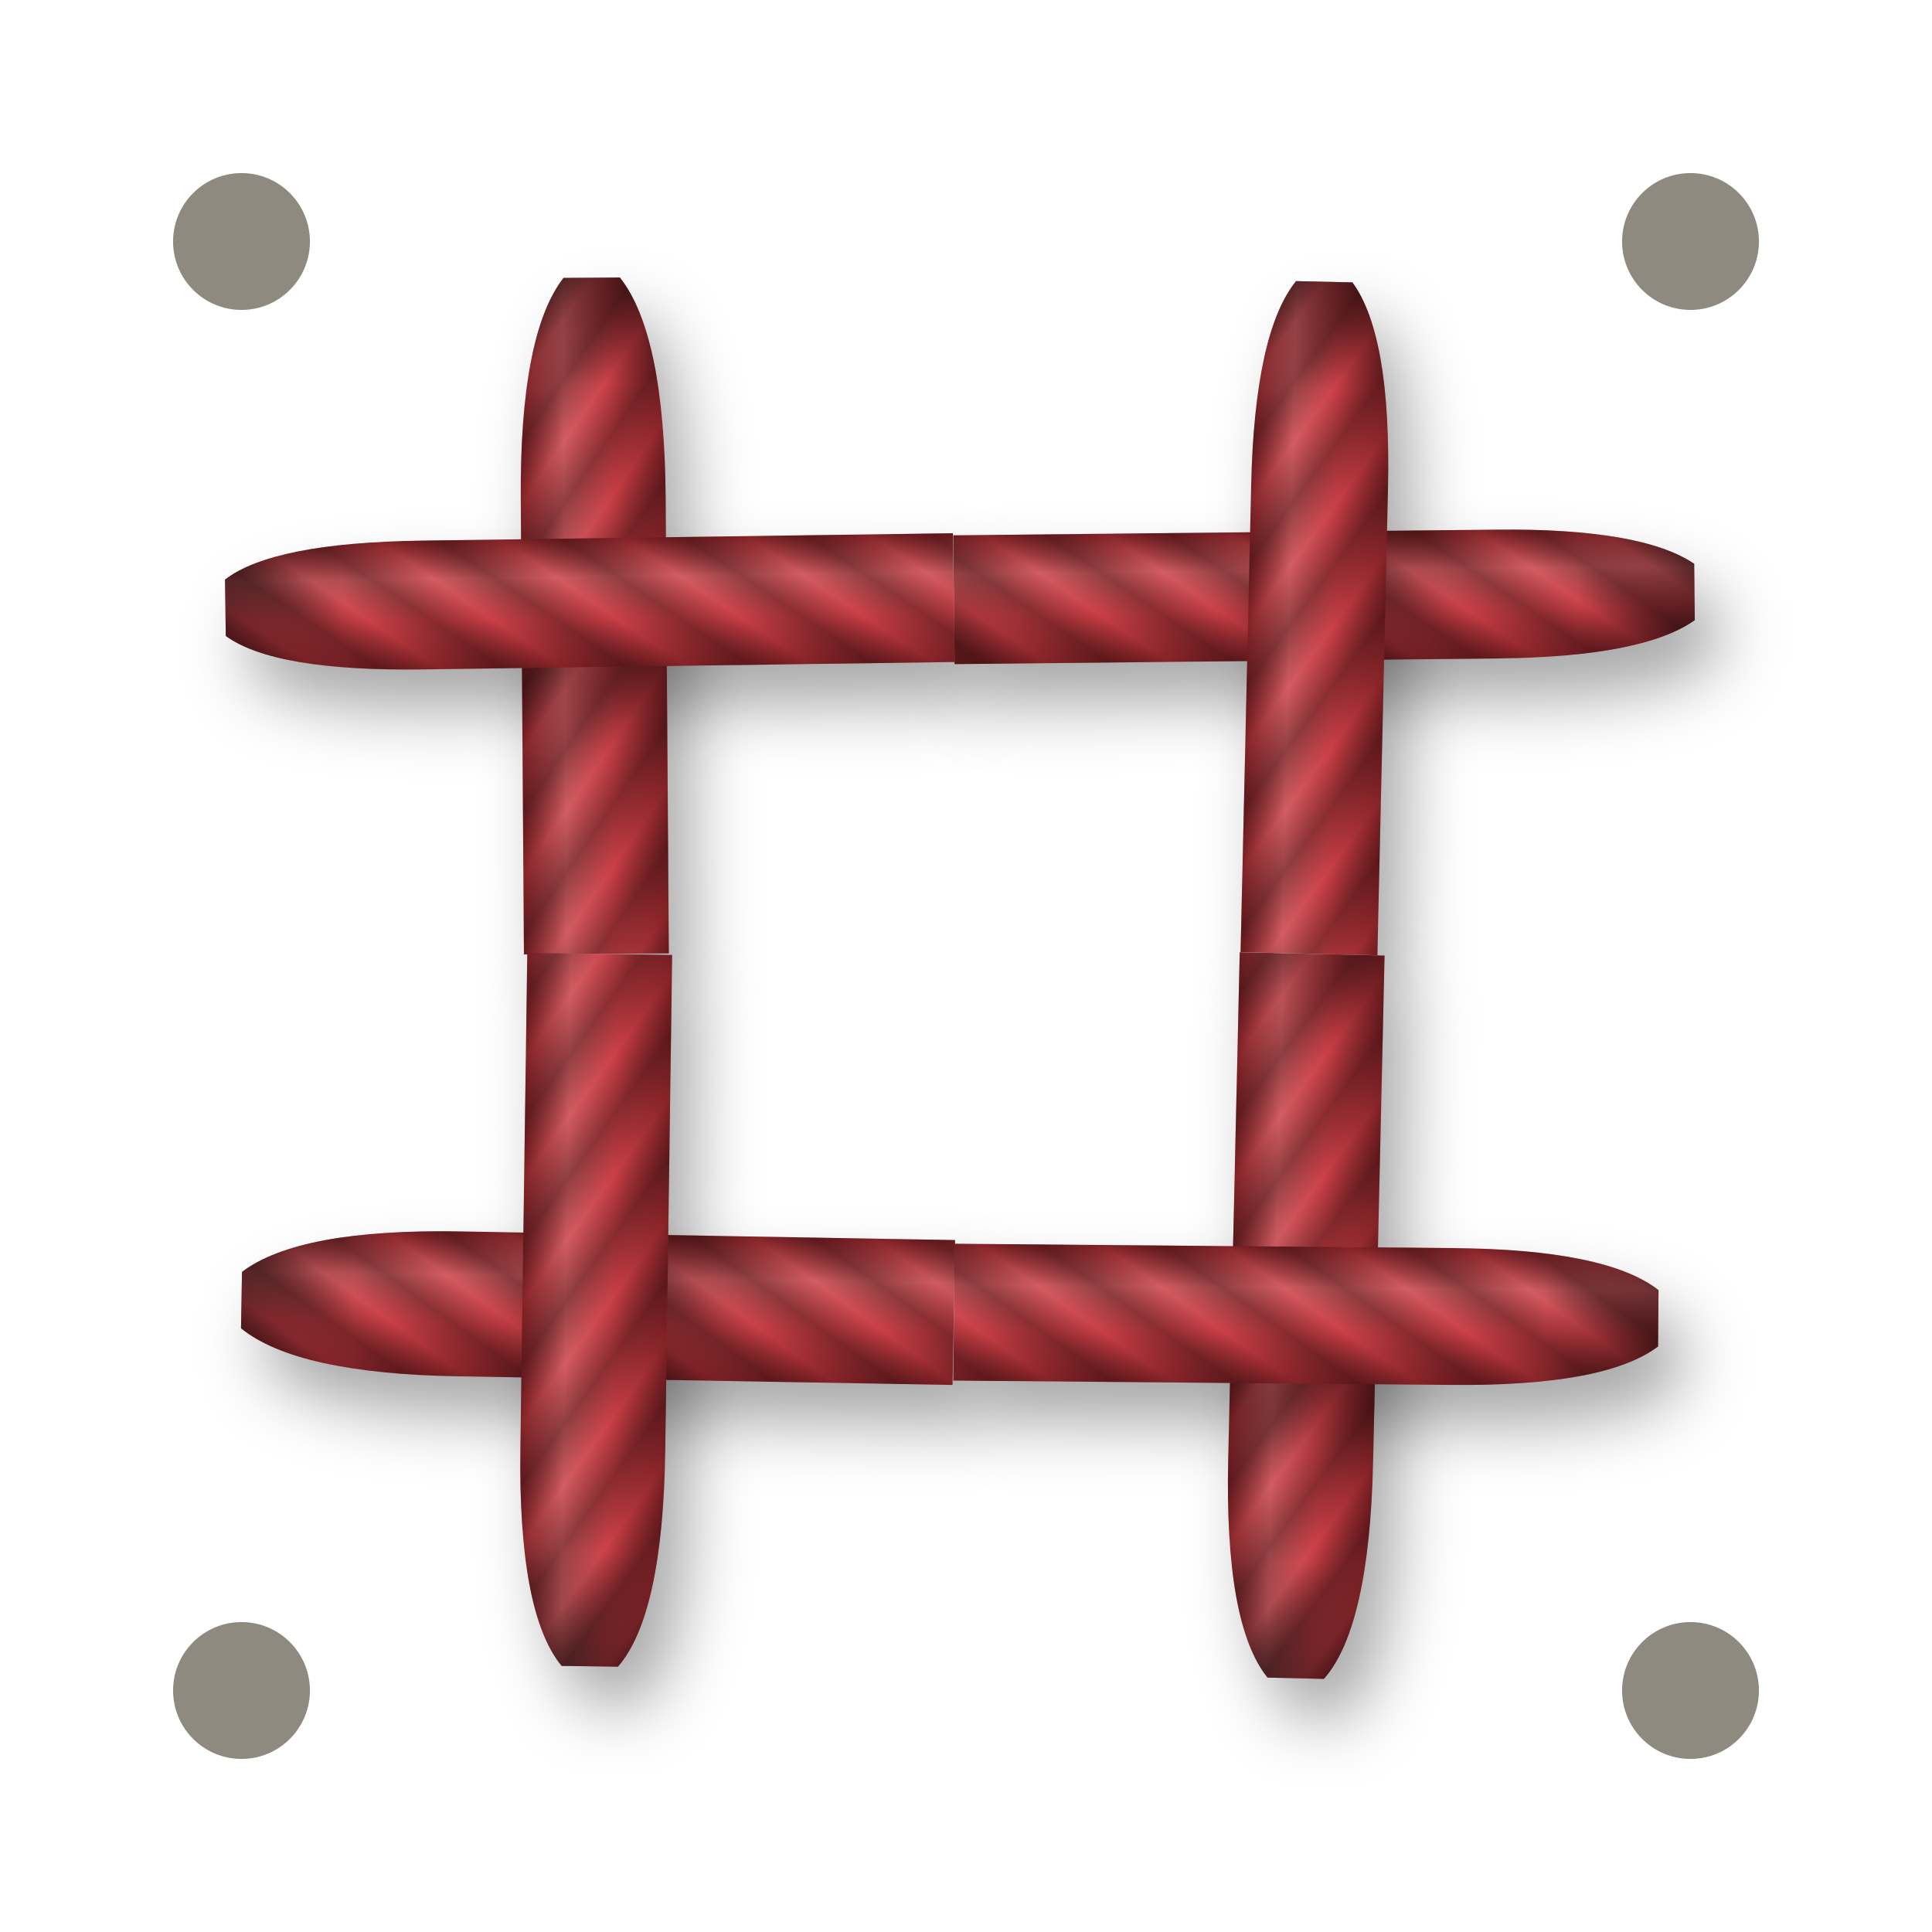
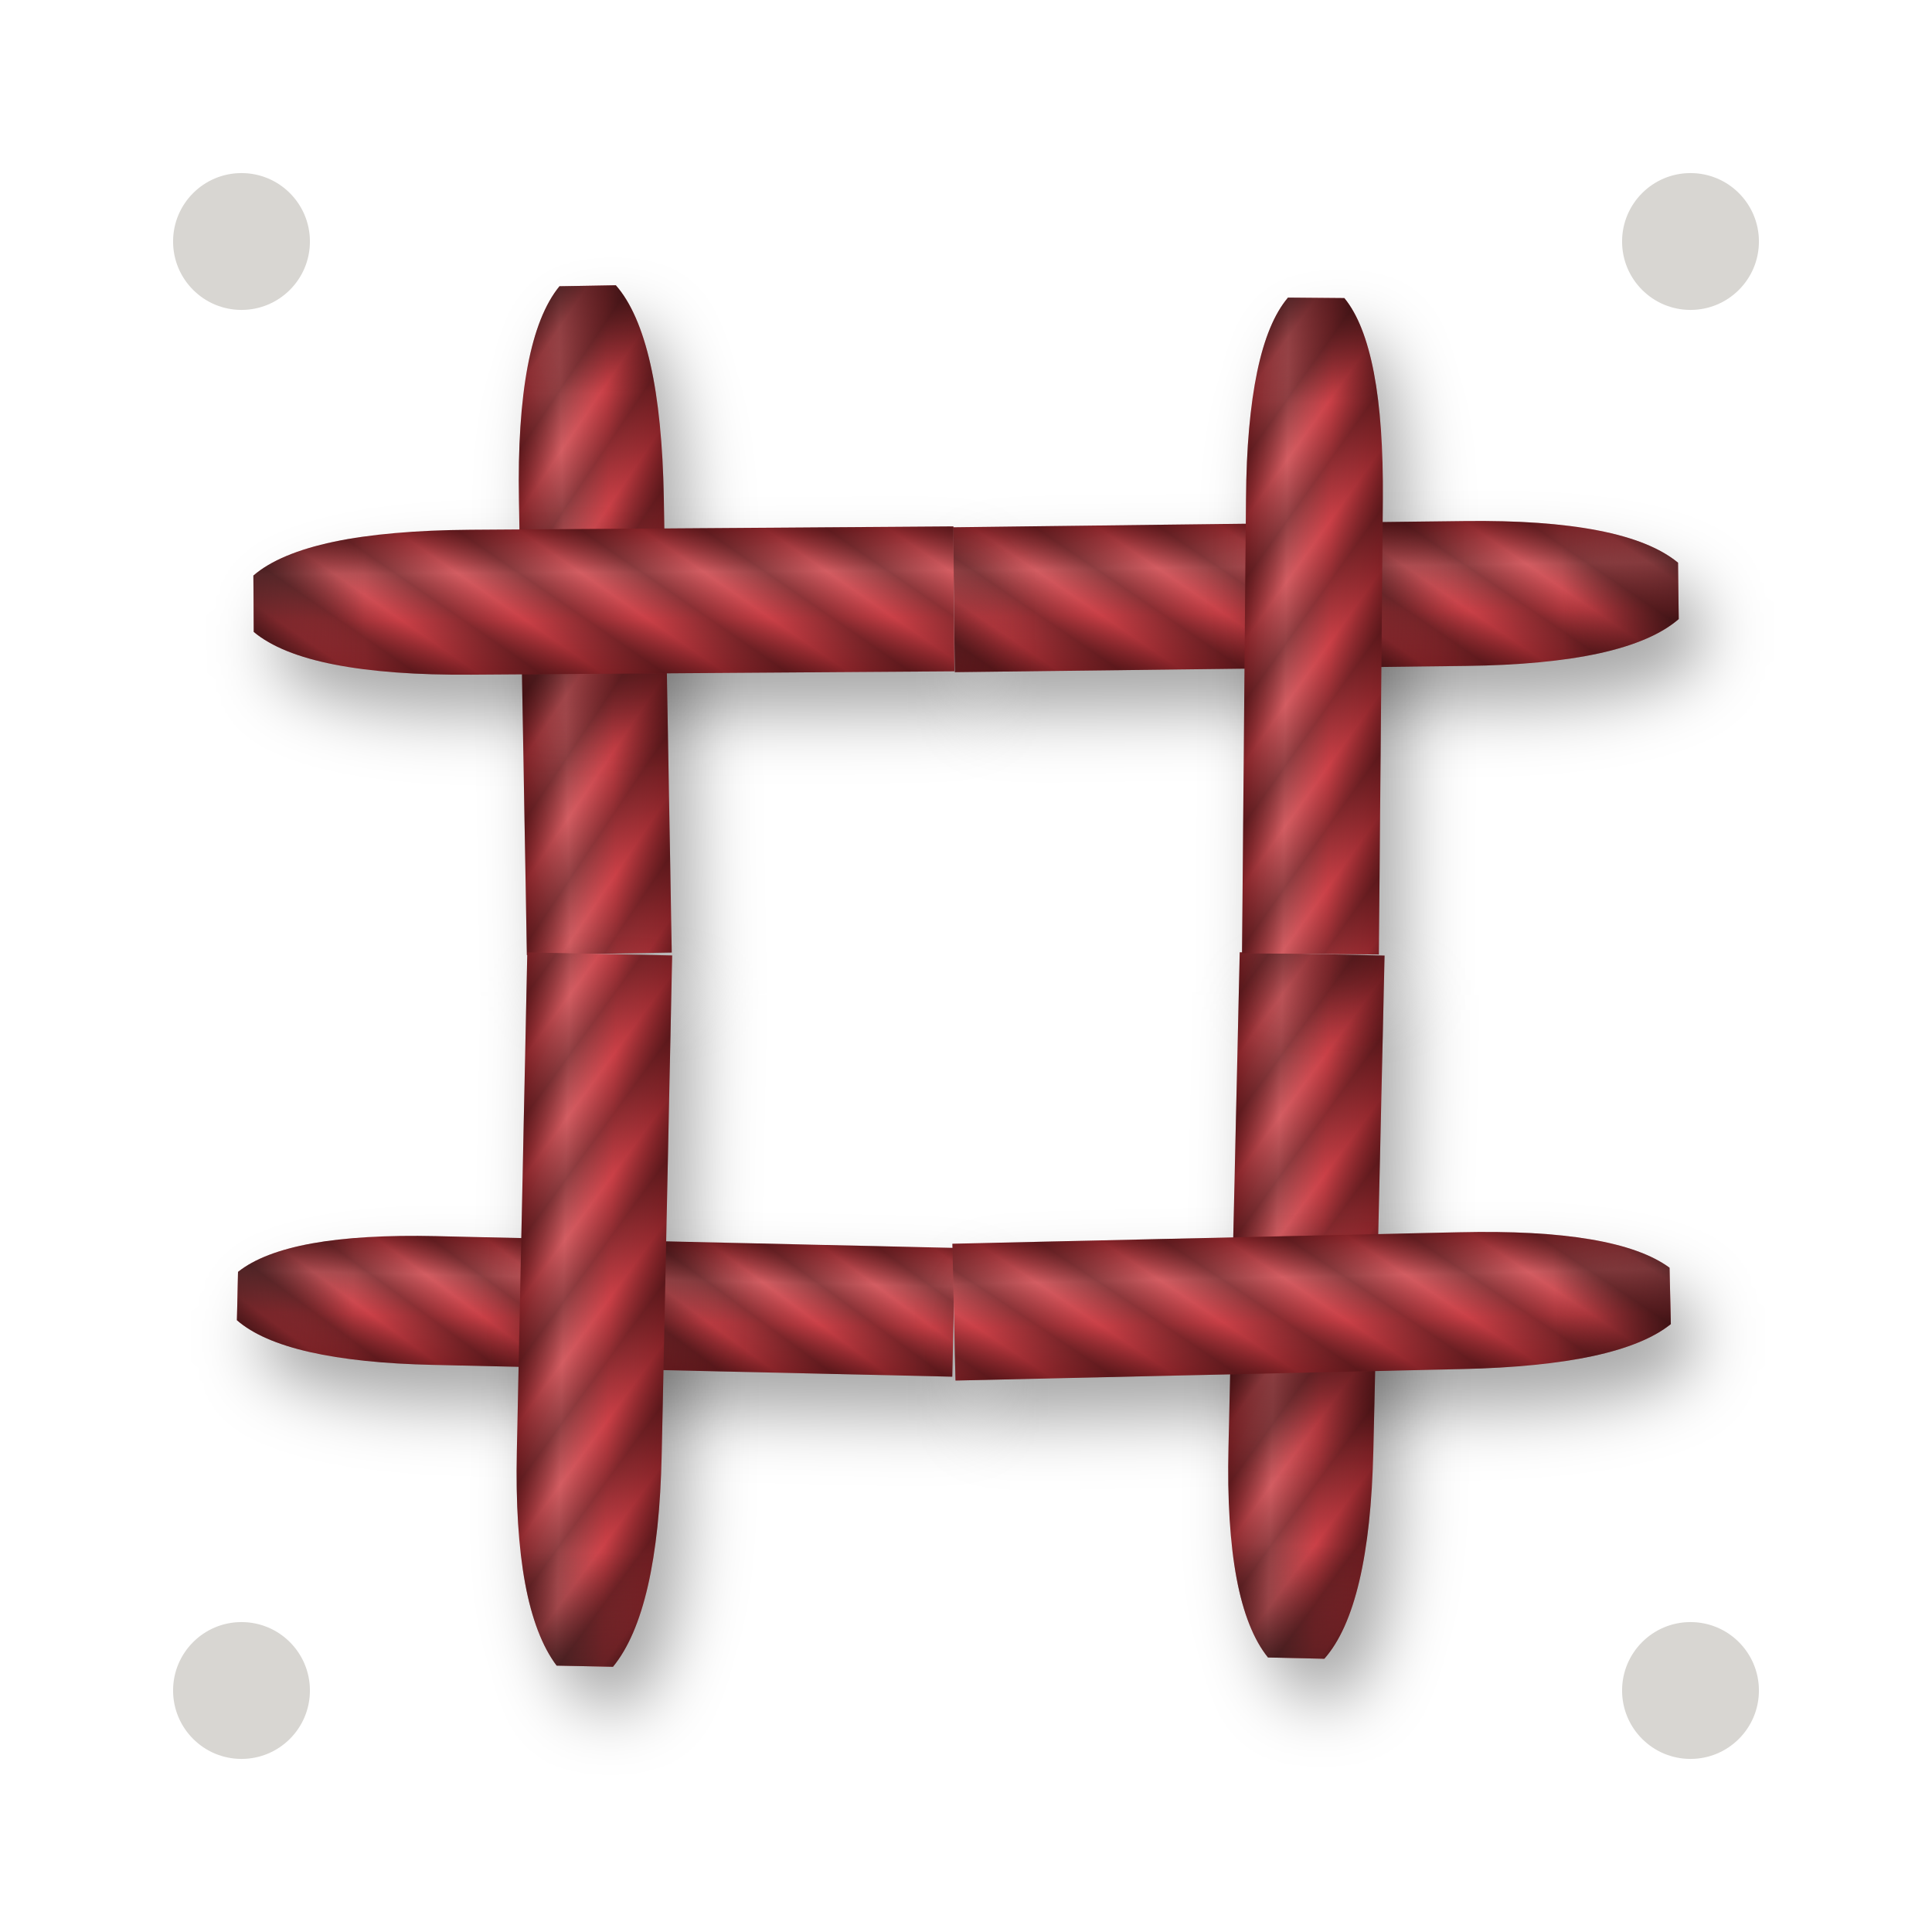
<svg xmlns="http://www.w3.org/2000/svg" width="48" height="48" viewBox="0 0 48 48" aria-hidden="true">
  <defs>
    <filter id="fill-weave-5-blur" x="-10%" y="-10%" width="120%" height="120%">
      <feGaussianBlur stdDeviation="0.8" />
    </filter>
    <linearGradient id="fill-weave-5-gc8343bt1" x1="0" y1="0" x2="0" y2="1">
      <stop offset="0" stop-color="#842227" />
      <stop offset="0.3" stop-color="#d35d62" />
      <stop offset="0.62" stop-color="#cb4047" />
      <stop offset="1" stop-color="#842227" />
    </linearGradient>
    <linearGradient id="fill-weave-5-groove">
      <stop offset="0" stop-opacity="0" />
      <stop offset=".5" stop-opacity=".32" />
      <stop offset="1" stop-opacity="0" />
    </linearGradient>
    <pattern id="fill-weave-5-t1_75" patternUnits="userSpaceOnUse" width="1.75" height="1.75" patternTransform="rotate(-55)">
      <rect width="1.75" height="1.75" fill="url(#fill-weave-5-groove)" />
    </pattern>
    <linearGradient id="fill-weave-5-e01">
      <stop offset="0" stop-opacity="0" />
      <stop offset="0.16" stop-opacity="0" />
      <stop offset="0.84" stop-opacity="0" />
      <stop offset="1" stop-opacity="0.5" />
    </linearGradient>
+     <pattern id="fill-weave-5-t1_6" patternUnits="userSpaceOnUse" width="1.6" height="1.6" patternTransform="rotate(-55)">
+       <rect width="1.6" height="1.6" fill="url(#fill-weave-5-groove)" />
+     </pattern>
    <linearGradient id="fill-weave-5-e10">
      <stop offset="0" stop-opacity="0.5" />
      <stop offset="0.16" stop-opacity="0" />
      <stop offset="0.84" stop-opacity="0" />
      <stop offset="1" stop-opacity="0" />
    </linearGradient>
    <linearGradient id="fill-weave-5-gc8343bb1" x1="0" y1="1" x2="0" y2="0">
      <stop offset="0" stop-color="#842227" />
      <stop offset="0.3" stop-color="#d35d62" />
      <stop offset="0.62" stop-color="#cb4047" />
      <stop offset="1" stop-color="#842227" />
    </linearGradient>
  </defs>
-   <circle cx="6" cy="6" r="1.7" fill="#8F8A80" />
-   <circle cx="42" cy="6" r="1.7" fill="#8F8A80" />
-   <circle cx="6" cy="42" r="1.7" fill="#8F8A80" />
-   <circle cx="42" cy="42" r="1.7" fill="#8F8A80" />
+   <g fill="#8F8A80" fill-opacity="0.35">
+     <circle cx="6" cy="6" r="1.7" />
+     <circle cx="42" cy="6" r="1.7" />
+     <circle cx="6" cy="42" r="1.7" />
+     <circle cx="42" cy="42" r="1.7" />
+   </g>
  <g transform="translate(0.6 1)" fill="#000" fill-opacity=".34" filter="url(#fill-weave-5-blur)">
-     <path transform="translate(23.7 14.9) rotate(-0.6)" d="M0 -1.6Q0 -1.6 0 -1.6L13.5 -1.6Q17.1 -1.6 18.4 -0.7L18.4 0.7Q17.1 1.6 13.5 1.6L0 1.6Q0 1.6 0 1.6Z" />
-     <path transform="translate(6 32.3) rotate(1)" d="M0 -0.7Q1.4 -1.8 5.4 -1.8L17.7 -1.8Q17.7 -1.8 17.7 -1.8L17.7 1.8Q17.7 1.8 17.7 1.8L5.4 1.8Q1.4 1.8 0 0.7Z" />
-     <path transform="translate(32.6 23.7) rotate(91.3)" d="M0 -1.8Q0 -1.8 0 -1.8L12.6 -1.8Q16.7 -1.8 18 -0.7L18 0.7Q16.7 1.8 12.6 1.8L0 1.8Q0 1.8 0 1.8Z" />
-     <path transform="translate(14.7 6.9) rotate(89.6)" d="M0 -0.7Q1.4 -1.8 5.5 -1.8L16.8 -1.8Q16.8 -1.8 16.8 -1.8L16.8 1.8Q16.8 1.8 16.8 1.8L5.5 1.8Q1.4 1.8 0 0.7Z" />
+     <path transform="translate(23.7 14.9) rotate(-0.7)" d="M0 -1.8Q0 -1.8 0 -1.8L12.7 -1.8Q16.7 -1.8 18 -0.7L18 0.7Q16.7 1.8 12.7 1.8L0 1.8Q0 1.8 0 1.8Z" />
+     <path transform="translate(5.9 32.2) rotate(1.3)" d="M0 -0.6Q1.2 -1.6 4.9 -1.6L17.8 -1.6Q17.8 -1.6 17.8 -1.6L17.8 1.6Q17.8 1.6 17.8 1.6L4.9 1.6Q1.2 1.6 0 0.6Z" />
+     <path transform="translate(32.6 23.7) rotate(91.3)" d="M0 -1.8Q0 -1.8 0 -1.8L12.3 -1.8Q16.2 -1.8 17.5 -0.7L17.5 0.7Q16.2 1.8 12.3 1.8L0 1.8Q0 1.8 0 1.8Z" />
+     <path transform="translate(14.6 7.1) rotate(89)" d="M0 -0.7Q1.3 -1.8 5.3 -1.8L16.6 -1.8Q16.6 -1.8 16.6 -1.8L16.6 1.8Q16.6 1.8 16.6 1.8L5.3 1.8Q1.3 1.8 0 0.7Z" />
  </g>
-   <g transform="translate(23.7 14.9) rotate(-0.6)">
-     <path d="M0 -1.6Q0 -1.6 0 -1.6L13.5 -1.6Q17.1 -1.6 18.4 -0.7L18.4 0.7Q17.1 1.6 13.5 1.6L0 1.6Q0 1.6 0 1.6Z" fill="url(#fill-weave-5-gc8343bt1)" />
-     <path d="M0 -1.6Q0 -1.6 0 -1.6L13.5 -1.6Q17.1 -1.6 18.4 -0.7L18.4 0.7Q17.1 1.6 13.5 1.6L0 1.6Q0 1.6 0 1.6Z" fill="url(#fill-weave-5-t1_75)" />
-     <path d="M0 -1.6Q0 -1.6 0 -1.6L13.5 -1.6Q17.1 -1.6 18.4 -0.7L18.4 0.7Q17.1 1.6 13.5 1.6L0 1.6Q0 1.6 0 1.6Z" fill="url(#fill-weave-5-e01)" />
+   <g transform="translate(23.7 14.9) rotate(-0.7)">
+     <path d="M0 -1.8Q0 -1.8 0 -1.8L12.7 -1.8Q16.7 -1.8 18 -0.7L18 0.7Q16.7 1.8 12.7 1.8L0 1.8Q0 1.8 0 1.8Z" fill="url(#fill-weave-5-gc8343bt1)" />
+     <path d="M0 -1.8Q0 -1.8 0 -1.8L12.7 -1.8Q16.7 -1.8 18 -0.7L18 0.7Q16.7 1.8 12.7 1.8L0 1.8Q0 1.8 0 1.8Z" fill="url(#fill-weave-5-t1_75)" />
+     <path d="M0 -1.8Q0 -1.8 0 -1.8L12.7 -1.8Q16.7 -1.8 18 -0.7L18 0.7Q16.7 1.8 12.7 1.8L0 1.8Q0 1.8 0 1.8Z" fill="url(#fill-weave-5-e01)" />
  </g>
-   <g transform="translate(6 32.3) rotate(1)">
-     <path d="M0 -0.7Q1.4 -1.8 5.4 -1.8L17.7 -1.8Q17.7 -1.8 17.7 -1.8L17.7 1.8Q17.7 1.8 17.7 1.8L5.4 1.8Q1.4 1.8 0 0.7Z" fill="url(#fill-weave-5-gc8343bt1)" />
-     <path d="M0 -0.7Q1.4 -1.8 5.4 -1.8L17.7 -1.8Q17.7 -1.8 17.7 -1.8L17.7 1.8Q17.7 1.8 17.7 1.8L5.4 1.8Q1.4 1.8 0 0.7Z" fill="url(#fill-weave-5-t1_75)" />
-     <path d="M0 -0.7Q1.4 -1.8 5.4 -1.8L17.7 -1.8Q17.7 -1.8 17.7 -1.8L17.7 1.8Q17.7 1.8 17.7 1.8L5.4 1.8Q1.4 1.8 0 0.7Z" fill="url(#fill-weave-5-e10)" />
+   <g transform="translate(5.9 32.2) rotate(1.3)">
+     <path d="M0 -0.6Q1.2 -1.6 4.9 -1.6L17.8 -1.6Q17.8 -1.6 17.8 -1.6L17.8 1.6Q17.8 1.6 17.8 1.6L4.9 1.6Q1.2 1.6 0 0.6Z" fill="url(#fill-weave-5-gc8343bt1)" />
+     <path d="M0 -0.6Q1.2 -1.6 4.9 -1.6L17.8 -1.6Q17.8 -1.6 17.8 -1.6L17.8 1.6Q17.8 1.6 17.8 1.6L4.9 1.6Q1.2 1.6 0 0.6Z" fill="url(#fill-weave-5-t1_6)" />
+     <path d="M0 -0.6Q1.2 -1.6 4.9 -1.6L17.8 -1.6Q17.8 -1.6 17.8 -1.6L17.8 1.6Q17.8 1.6 17.8 1.6L4.9 1.6Q1.2 1.6 0 0.6Z" fill="url(#fill-weave-5-e10)" />
  </g>
  <g transform="translate(32.6 23.7) rotate(91.3)">
-     <path d="M0 -1.8Q0 -1.8 0 -1.8L12.6 -1.8Q16.7 -1.8 18 -0.7L18 0.7Q16.7 1.8 12.6 1.8L0 1.8Q0 1.8 0 1.8Z" fill="url(#fill-weave-5-gc8343bb1)" />
-     <path d="M0 -1.8Q0 -1.8 0 -1.8L12.6 -1.8Q16.7 -1.8 18 -0.7L18 0.7Q16.7 1.8 12.6 1.8L0 1.8Q0 1.8 0 1.8Z" fill="url(#fill-weave-5-t1_75)" />
-     <path d="M0 -1.8Q0 -1.8 0 -1.8L12.6 -1.8Q16.7 -1.8 18 -0.7L18 0.7Q16.7 1.8 12.6 1.8L0 1.8Q0 1.8 0 1.8Z" fill="url(#fill-weave-5-e01)" />
+     <path d="M0 -1.8Q0 -1.8 0 -1.8L12.3 -1.8Q16.2 -1.8 17.5 -0.7L17.5 0.7Q16.2 1.8 12.3 1.8L0 1.8Q0 1.8 0 1.8Z" fill="url(#fill-weave-5-gc8343bb1)" />
+     <path d="M0 -1.8Q0 -1.8 0 -1.8L12.3 -1.8Q16.2 -1.8 17.5 -0.7L17.5 0.7Q16.2 1.8 12.3 1.8L0 1.8Q0 1.8 0 1.8Z" fill="url(#fill-weave-5-t1_75)" />
+     <path d="M0 -1.8Q0 -1.8 0 -1.8L12.3 -1.8Q16.2 -1.8 17.5 -0.7L17.5 0.7Q16.2 1.8 12.3 1.8L0 1.8Q0 1.8 0 1.8Z" fill="url(#fill-weave-5-e01)" />
  </g>
-   <g transform="translate(14.7 6.9) rotate(89.6)">
-     <path d="M0 -0.7Q1.4 -1.8 5.5 -1.8L16.8 -1.8Q16.8 -1.8 16.8 -1.8L16.8 1.8Q16.8 1.8 16.8 1.8L5.5 1.8Q1.4 1.8 0 0.7Z" fill="url(#fill-weave-5-gc8343bb1)" />
-     <path d="M0 -0.7Q1.4 -1.8 5.5 -1.8L16.8 -1.8Q16.8 -1.8 16.8 -1.8L16.8 1.8Q16.8 1.8 16.8 1.8L5.5 1.8Q1.4 1.8 0 0.7Z" fill="url(#fill-weave-5-t1_75)" />
-     <path d="M0 -0.7Q1.4 -1.8 5.5 -1.8L16.8 -1.8Q16.8 -1.8 16.8 -1.8L16.8 1.8Q16.8 1.8 16.8 1.8L5.5 1.8Q1.4 1.8 0 0.7Z" fill="url(#fill-weave-5-e10)" />
+   <g transform="translate(14.6 7.1) rotate(89)">
+     <path d="M0 -0.7Q1.3 -1.8 5.3 -1.8L16.6 -1.8Q16.6 -1.8 16.6 -1.8L16.6 1.8Q16.6 1.8 16.6 1.8L5.3 1.8Q1.3 1.8 0 0.7Z" fill="url(#fill-weave-5-gc8343bb1)" />
+     <path d="M0 -0.7Q1.3 -1.8 5.3 -1.8L16.6 -1.8Q16.6 -1.8 16.6 -1.8L16.6 1.8Q16.6 1.8 16.6 1.8L5.3 1.8Q1.3 1.8 0 0.7Z" fill="url(#fill-weave-5-t1_75)" />
+     <path d="M0 -0.7Q1.3 -1.8 5.3 -1.8L16.6 -1.8Q16.6 -1.8 16.6 -1.8L16.6 1.8Q16.6 1.8 16.6 1.8L5.3 1.8Q1.3 1.8 0 0.7Z" fill="url(#fill-weave-5-e10)" />
  </g>
  <g transform="translate(0.6 1)" fill="#000" fill-opacity=".34" filter="url(#fill-weave-5-blur)">
-     <path transform="translate(5.6 15.1) rotate(-0.8)" d="M0 -0.7Q1.2 -1.6 4.9 -1.6L18.1 -1.6Q18.1 -1.6 18.1 -1.6L18.1 1.6Q18.1 1.6 18.1 1.6L4.9 1.6Q1.2 1.6 0 0.7Z" />
-     <path transform="translate(23.7 32.6) rotate(0.5)" d="M0 -1.7Q0 -1.7 0 -1.7L12.4 -1.7Q16.2 -1.7 17.5 -0.7L17.5 0.7Q16.2 1.7 12.4 1.7L0 1.7Q0 1.7 0 1.7Z" />
-     <path transform="translate(32.9 7) rotate(91.3)" d="M0 -0.7Q1.3 -1.7 5.1 -1.7L16.7 -1.7Q16.7 -1.7 16.7 -1.7L16.7 1.7Q16.7 1.7 16.7 1.7L5.1 1.7Q1.3 1.7 0 0.7Z" />
-     <path transform="translate(14.9 23.7) rotate(90.8)" d="M0 -1.8Q0 -1.8 0 -1.8L12.3 -1.8Q16.4 -1.8 17.7 -0.7L17.7 0.7Q16.4 1.8 12.3 1.8L0 1.8Q0 1.8 0 1.8Z" />
+     <path transform="translate(6.3 15) rotate(-0.4)" d="M0 -0.7Q1.3 -1.8 5.4 -1.8L17.4 -1.8Q17.4 -1.8 17.4 -1.8L17.4 1.8Q17.4 1.8 17.4 1.8L5.4 1.8Q1.3 1.8 0 0.7Z" />
+     <path transform="translate(23.7 32.6) rotate(-1.3)" d="M0 -1.7Q0 -1.7 0 -1.7L12.6 -1.7Q16.5 -1.7 17.8 -0.7L17.8 0.7Q16.5 1.7 12.6 1.7L0 1.7Q0 1.7 0 1.7Z" />
+     <path transform="translate(32.7 7.4) rotate(90.5)" d="M0 -0.7Q1.2 -1.7 5 -1.7L16.3 -1.7Q16.3 -1.7 16.3 -1.7L16.3 1.7Q16.3 1.7 16.3 1.7L5 1.7Q1.2 1.7 0 0.7Z" />
+     <path transform="translate(14.9 23.7) rotate(91.2)" d="M0 -1.8Q0 -1.8 0 -1.8L12.4 -1.8Q16.3 -1.8 17.7 -0.7L17.7 0.7Q16.3 1.8 12.4 1.8L0 1.8Q0 1.8 0 1.8Z" />
  </g>
-   <g transform="translate(5.6 15.1) rotate(-0.8)">
-     <path d="M0 -0.7Q1.2 -1.6 4.9 -1.6L18.1 -1.6Q18.1 -1.6 18.1 -1.6L18.1 1.6Q18.1 1.6 18.1 1.6L4.9 1.6Q1.2 1.6 0 0.7Z" fill="url(#fill-weave-5-gc8343bt1)" />
-     <path d="M0 -0.7Q1.2 -1.6 4.9 -1.6L18.1 -1.6Q18.1 -1.6 18.1 -1.6L18.1 1.6Q18.1 1.6 18.1 1.6L4.9 1.6Q1.2 1.6 0 0.7Z" fill="url(#fill-weave-5-t1_75)" />
-     <path d="M0 -0.7Q1.2 -1.6 4.9 -1.6L18.1 -1.6Q18.1 -1.6 18.1 -1.6L18.1 1.6Q18.1 1.6 18.1 1.6L4.9 1.6Q1.2 1.6 0 0.7Z" fill="url(#fill-weave-5-e10)" />
+   <g transform="translate(6.3 15) rotate(-0.4)">
+     <path d="M0 -0.7Q1.3 -1.8 5.4 -1.8L17.4 -1.8Q17.4 -1.8 17.4 -1.8L17.4 1.8Q17.4 1.8 17.4 1.8L5.4 1.8Q1.3 1.8 0 0.7Z" fill="url(#fill-weave-5-gc8343bt1)" />
+     <path d="M0 -0.7Q1.3 -1.8 5.4 -1.8L17.4 -1.8Q17.4 -1.8 17.4 -1.8L17.4 1.8Q17.4 1.8 17.4 1.8L5.4 1.8Q1.3 1.8 0 0.7Z" fill="url(#fill-weave-5-t1_75)" />
+     <path d="M0 -0.7Q1.3 -1.8 5.4 -1.8L17.4 -1.8Q17.4 -1.8 17.4 -1.8L17.4 1.8Q17.4 1.8 17.4 1.8L5.4 1.8Q1.3 1.8 0 0.7Z" fill="url(#fill-weave-5-e10)" />
  </g>
-   <g transform="translate(23.7 32.6) rotate(0.5)">
-     <path d="M0 -1.7Q0 -1.7 0 -1.7L12.4 -1.7Q16.2 -1.7 17.5 -0.7L17.5 0.7Q16.2 1.7 12.4 1.7L0 1.7Q0 1.7 0 1.7Z" fill="url(#fill-weave-5-gc8343bt1)" />
-     <path d="M0 -1.7Q0 -1.7 0 -1.7L12.4 -1.7Q16.2 -1.7 17.5 -0.7L17.5 0.7Q16.2 1.7 12.4 1.7L0 1.7Q0 1.7 0 1.7Z" fill="url(#fill-weave-5-t1_75)" />
-     <path d="M0 -1.7Q0 -1.7 0 -1.7L12.4 -1.7Q16.2 -1.7 17.5 -0.7L17.5 0.7Q16.2 1.7 12.4 1.7L0 1.7Q0 1.7 0 1.7Z" fill="url(#fill-weave-5-e01)" />
+   <g transform="translate(23.7 32.6) rotate(-1.3)">
+     <path d="M0 -1.7Q0 -1.7 0 -1.7L12.6 -1.7Q16.5 -1.7 17.8 -0.7L17.8 0.7Q16.5 1.7 12.6 1.7L0 1.7Q0 1.7 0 1.7Z" fill="url(#fill-weave-5-gc8343bt1)" />
+     <path d="M0 -1.7Q0 -1.7 0 -1.7L12.6 -1.7Q16.5 -1.7 17.8 -0.7L17.8 0.7Q16.5 1.7 12.6 1.7L0 1.7Q0 1.7 0 1.7Z" fill="url(#fill-weave-5-t1_75)" />
+     <path d="M0 -1.7Q0 -1.7 0 -1.7L12.6 -1.7Q16.5 -1.7 17.8 -0.7L17.8 0.7Q16.5 1.7 12.6 1.7L0 1.7Q0 1.7 0 1.7Z" fill="url(#fill-weave-5-e01)" />
  </g>
-   <g transform="translate(32.9 7) rotate(91.3)">
-     <path d="M0 -0.7Q1.3 -1.7 5.1 -1.7L16.7 -1.7Q16.7 -1.7 16.7 -1.7L16.7 1.7Q16.7 1.7 16.7 1.7L5.1 1.7Q1.3 1.7 0 0.7Z" fill="url(#fill-weave-5-gc8343bb1)" />
-     <path d="M0 -0.7Q1.3 -1.7 5.1 -1.7L16.7 -1.7Q16.7 -1.7 16.7 -1.7L16.7 1.7Q16.7 1.7 16.7 1.7L5.1 1.7Q1.3 1.7 0 0.7Z" fill="url(#fill-weave-5-t1_75)" />
-     <path d="M0 -0.7Q1.3 -1.7 5.1 -1.7L16.7 -1.7Q16.7 -1.7 16.7 -1.7L16.7 1.7Q16.7 1.7 16.7 1.7L5.1 1.7Q1.3 1.7 0 0.7Z" fill="url(#fill-weave-5-e10)" />
+   <g transform="translate(32.7 7.4) rotate(90.5)">
+     <path d="M0 -0.7Q1.2 -1.7 5 -1.7L16.3 -1.7Q16.3 -1.7 16.3 -1.7L16.3 1.7Q16.3 1.7 16.3 1.7L5 1.7Q1.2 1.7 0 0.7Z" fill="url(#fill-weave-5-gc8343bb1)" />
+     <path d="M0 -0.7Q1.2 -1.7 5 -1.7L16.3 -1.7Q16.3 -1.7 16.3 -1.7L16.3 1.7Q16.3 1.7 16.3 1.7L5 1.7Q1.2 1.7 0 0.7Z" fill="url(#fill-weave-5-t1_75)" />
+     <path d="M0 -0.7Q1.2 -1.7 5 -1.7L16.3 -1.7Q16.3 -1.7 16.3 -1.7L16.3 1.7Q16.3 1.7 16.3 1.7L5 1.7Q1.2 1.7 0 0.7Z" fill="url(#fill-weave-5-e10)" />
  </g>
-   <g transform="translate(14.9 23.7) rotate(90.8)">
-     <path d="M0 -1.8Q0 -1.8 0 -1.8L12.3 -1.8Q16.4 -1.8 17.7 -0.7L17.7 0.7Q16.4 1.8 12.3 1.8L0 1.8Q0 1.8 0 1.8Z" fill="url(#fill-weave-5-gc8343bb1)" />
-     <path d="M0 -1.8Q0 -1.8 0 -1.8L12.3 -1.8Q16.4 -1.8 17.7 -0.7L17.7 0.7Q16.4 1.8 12.3 1.8L0 1.8Q0 1.8 0 1.8Z" fill="url(#fill-weave-5-t1_75)" />
-     <path d="M0 -1.8Q0 -1.8 0 -1.8L12.3 -1.8Q16.4 -1.8 17.7 -0.7L17.7 0.7Q16.4 1.8 12.3 1.8L0 1.8Q0 1.8 0 1.8Z" fill="url(#fill-weave-5-e01)" />
+   <g transform="translate(14.9 23.7) rotate(91.2)">
+     <path d="M0 -1.8Q0 -1.8 0 -1.8L12.4 -1.8Q16.3 -1.8 17.7 -0.7L17.7 0.7Q16.3 1.8 12.4 1.8L0 1.8Q0 1.8 0 1.8Z" fill="url(#fill-weave-5-gc8343bb1)" />
+     <path d="M0 -1.8Q0 -1.8 0 -1.8L12.4 -1.8Q16.3 -1.8 17.7 -0.7L17.7 0.7Q16.3 1.8 12.4 1.8L0 1.8Q0 1.8 0 1.8Z" fill="url(#fill-weave-5-t1_75)" />
+     <path d="M0 -1.8Q0 -1.8 0 -1.8L12.4 -1.8Q16.3 -1.8 17.7 -0.7L17.7 0.7Q16.3 1.8 12.4 1.8L0 1.8Q0 1.8 0 1.8Z" fill="url(#fill-weave-5-e01)" />
  </g>
</svg>
